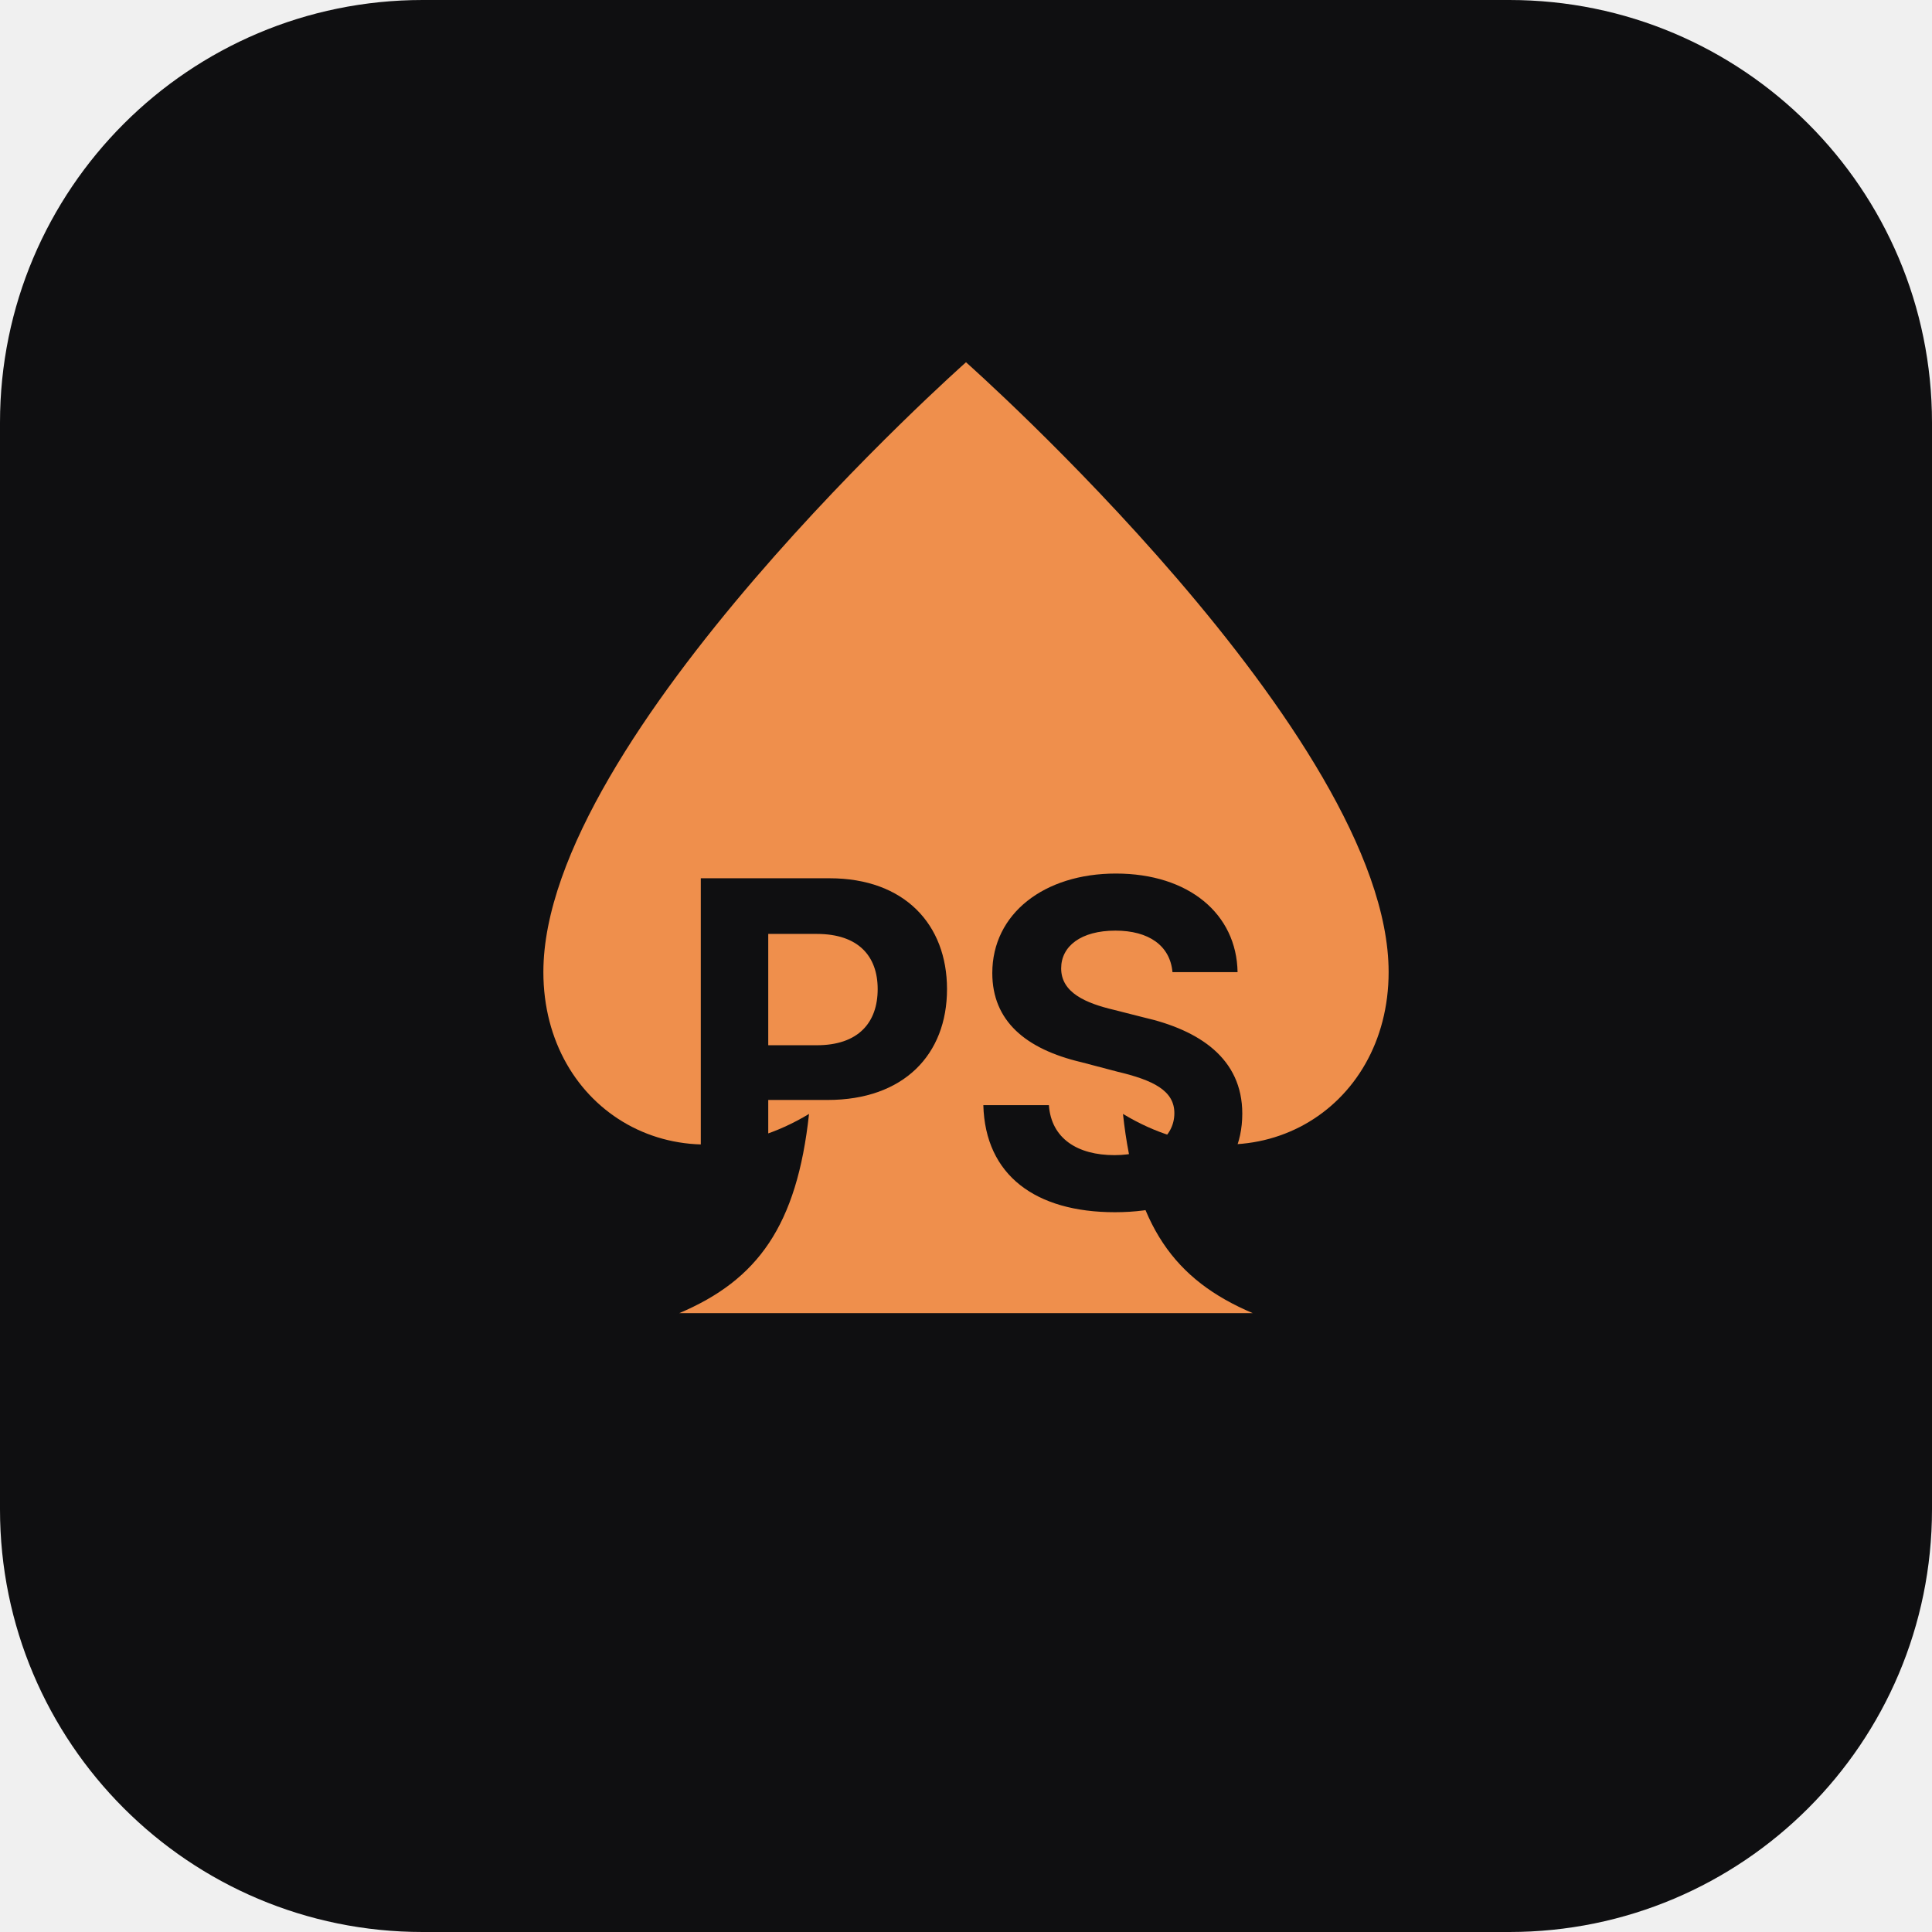
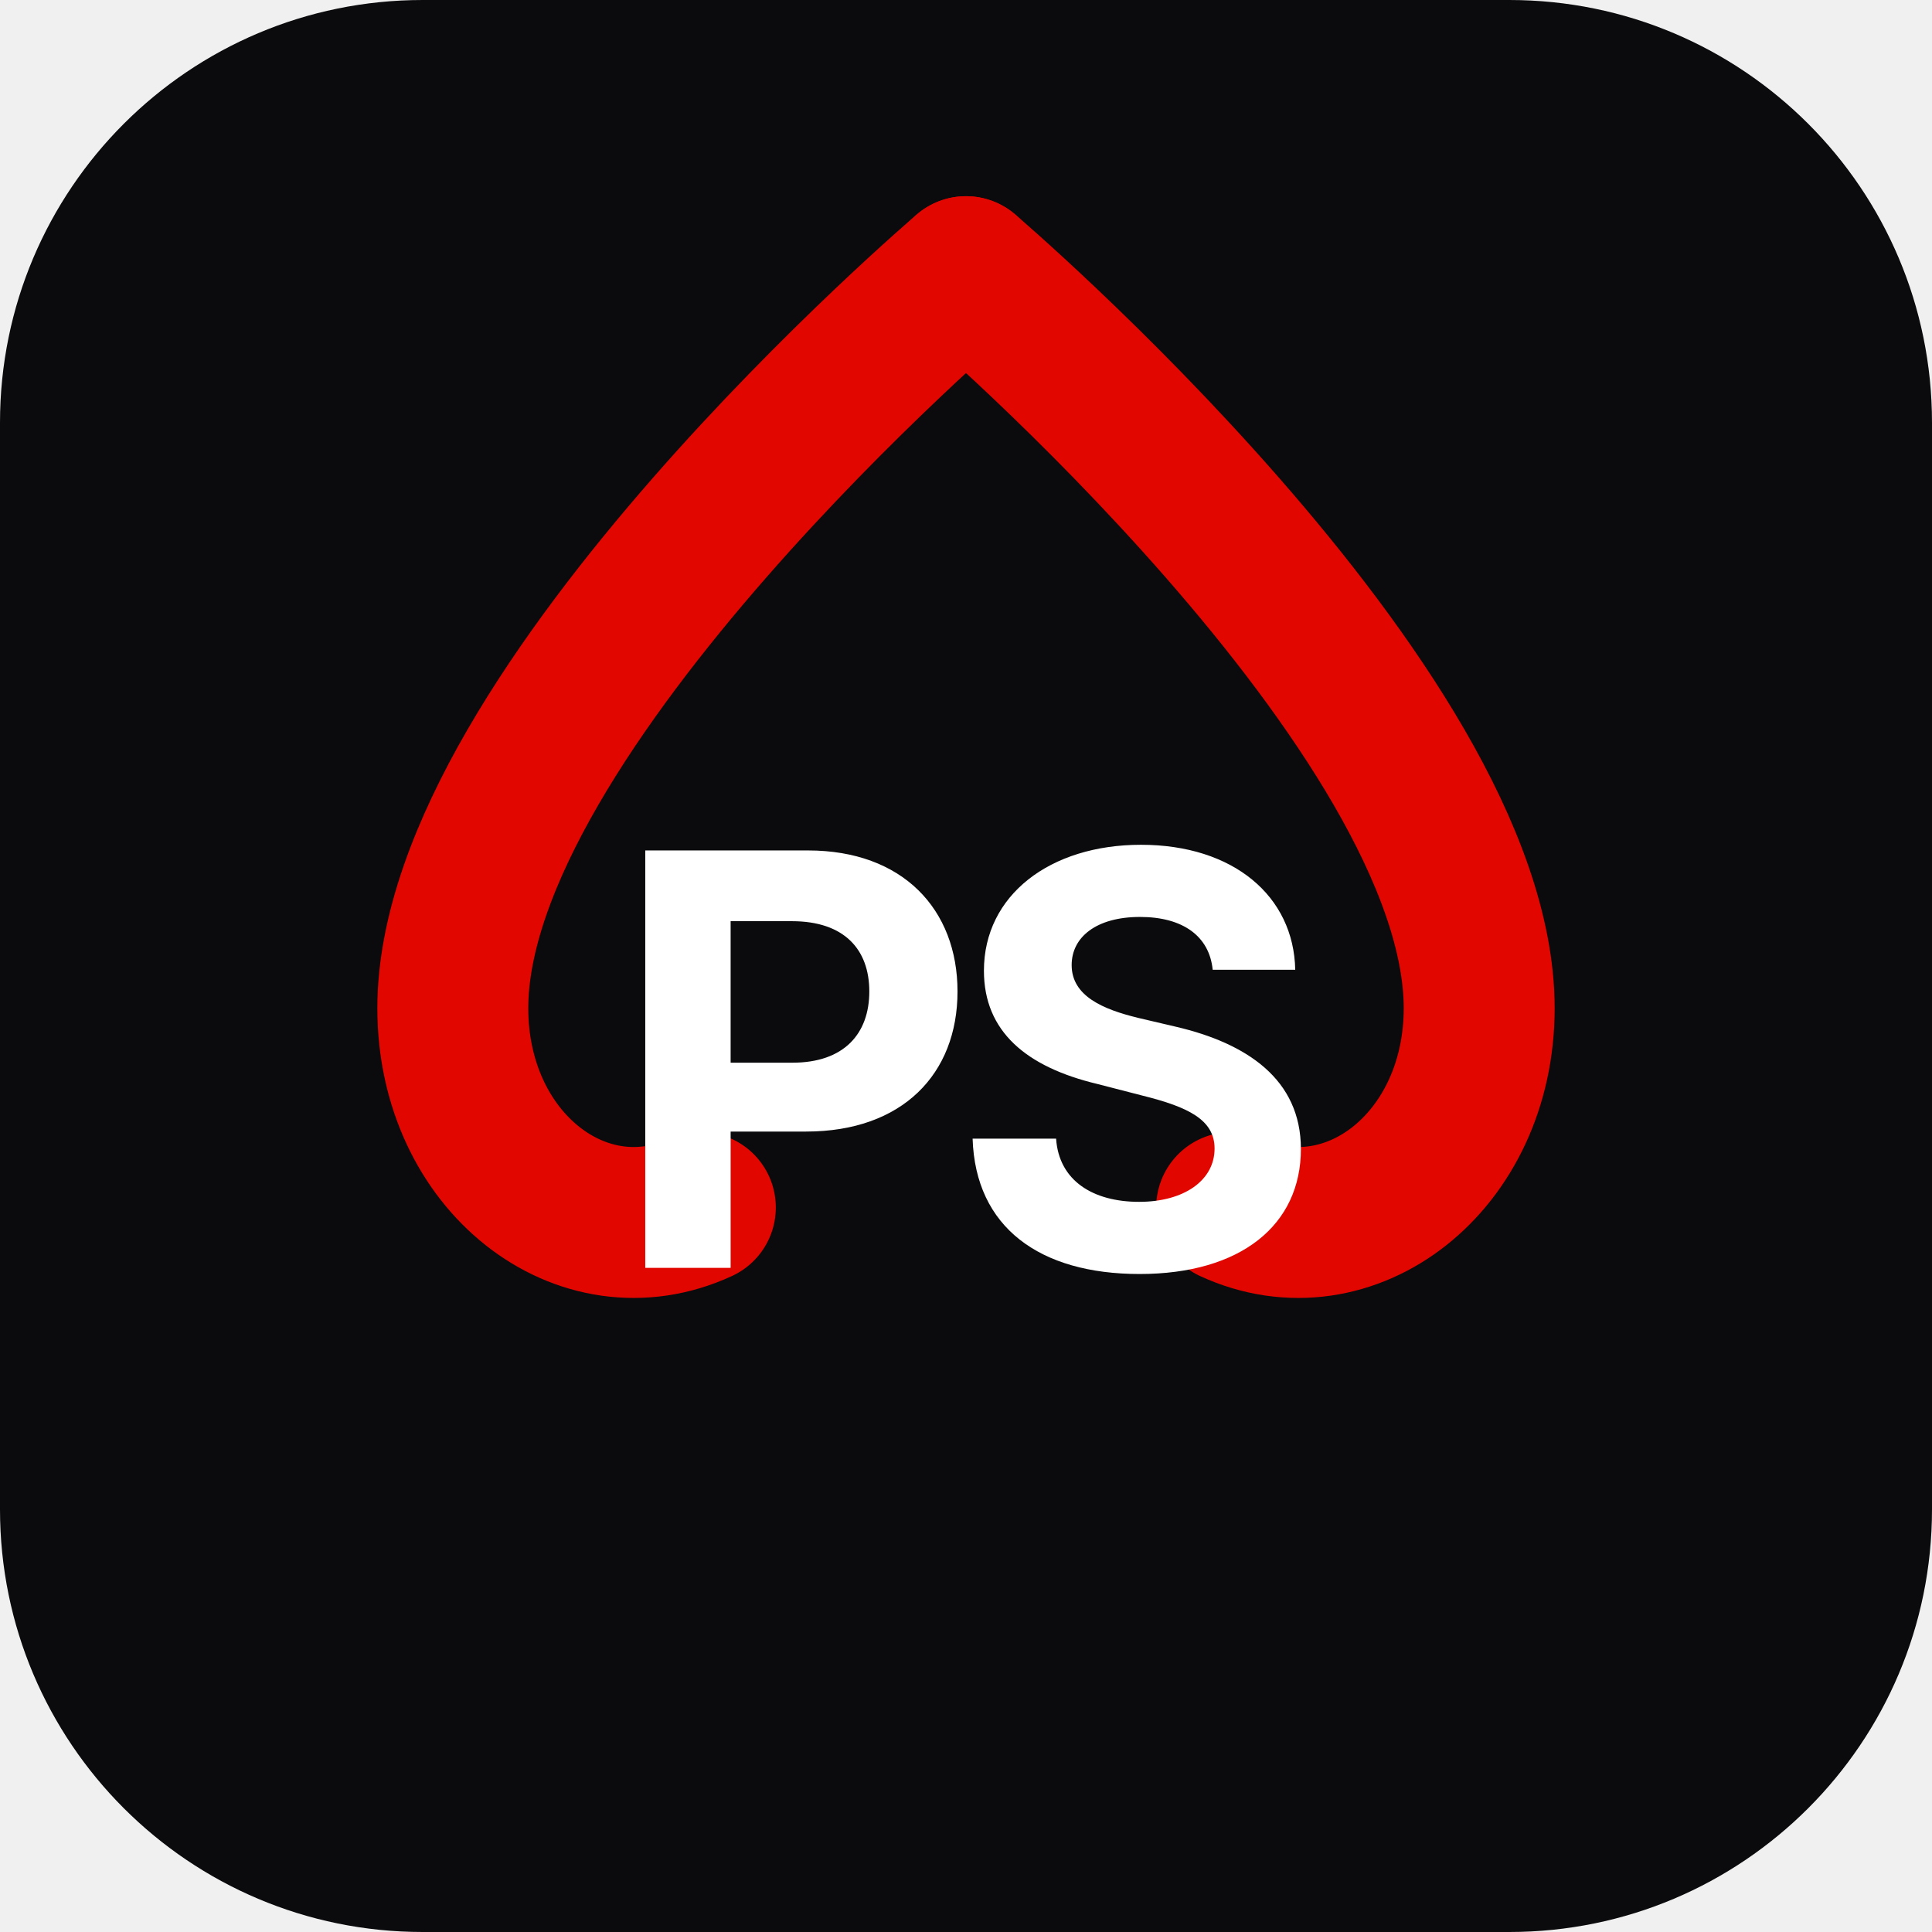
<svg xmlns="http://www.w3.org/2000/svg" viewBox="0 0 64 64" width="192" height="192">
-   <rect width="64" height="64" rx="14" fill="#0f0f11" />
-   <path d="M32 12c0 0-14 12.4-14 20.2 0 4.6 4.5 7.3 8.8 4.7-.4 3.7-1.7 5.5-4.3 6.6h19c-2.6-1.1-3.9-2.9-4.3-6.6 4.3 2.6 8.8-.1 8.8-4.7C46 24.4 32 12 32 12z" fill="#ef8f4c" />
-   <text x="32" y="40" font-family="Inter, system-ui, sans-serif" font-size="15" font-weight="700" text-anchor="middle" fill="#0f0f11">PS</text>
+   <rect width="64" height="64" rx="14" fill="#0b0b0d" />
+   <path d="M32 9C32 9 15 23.5 15 33.4c0 5.1 4.3 8.4 8.2 6.6" fill="none" stroke="#e10600" stroke-width="5" stroke-linecap="round" />
+   <path d="M32 9c0 0 17 14.5 17 24.4 0 5.1-4.3 8.4-8.2 6.6" fill="none" stroke="#e10600" stroke-width="5" stroke-linecap="round" />
+   <text x="32" y="42" font-family="Inter, system-ui, sans-serif" font-size="19" font-weight="700" text-anchor="middle" fill="#ffffff" letter-spacing="-1">PS</text>
</svg>
